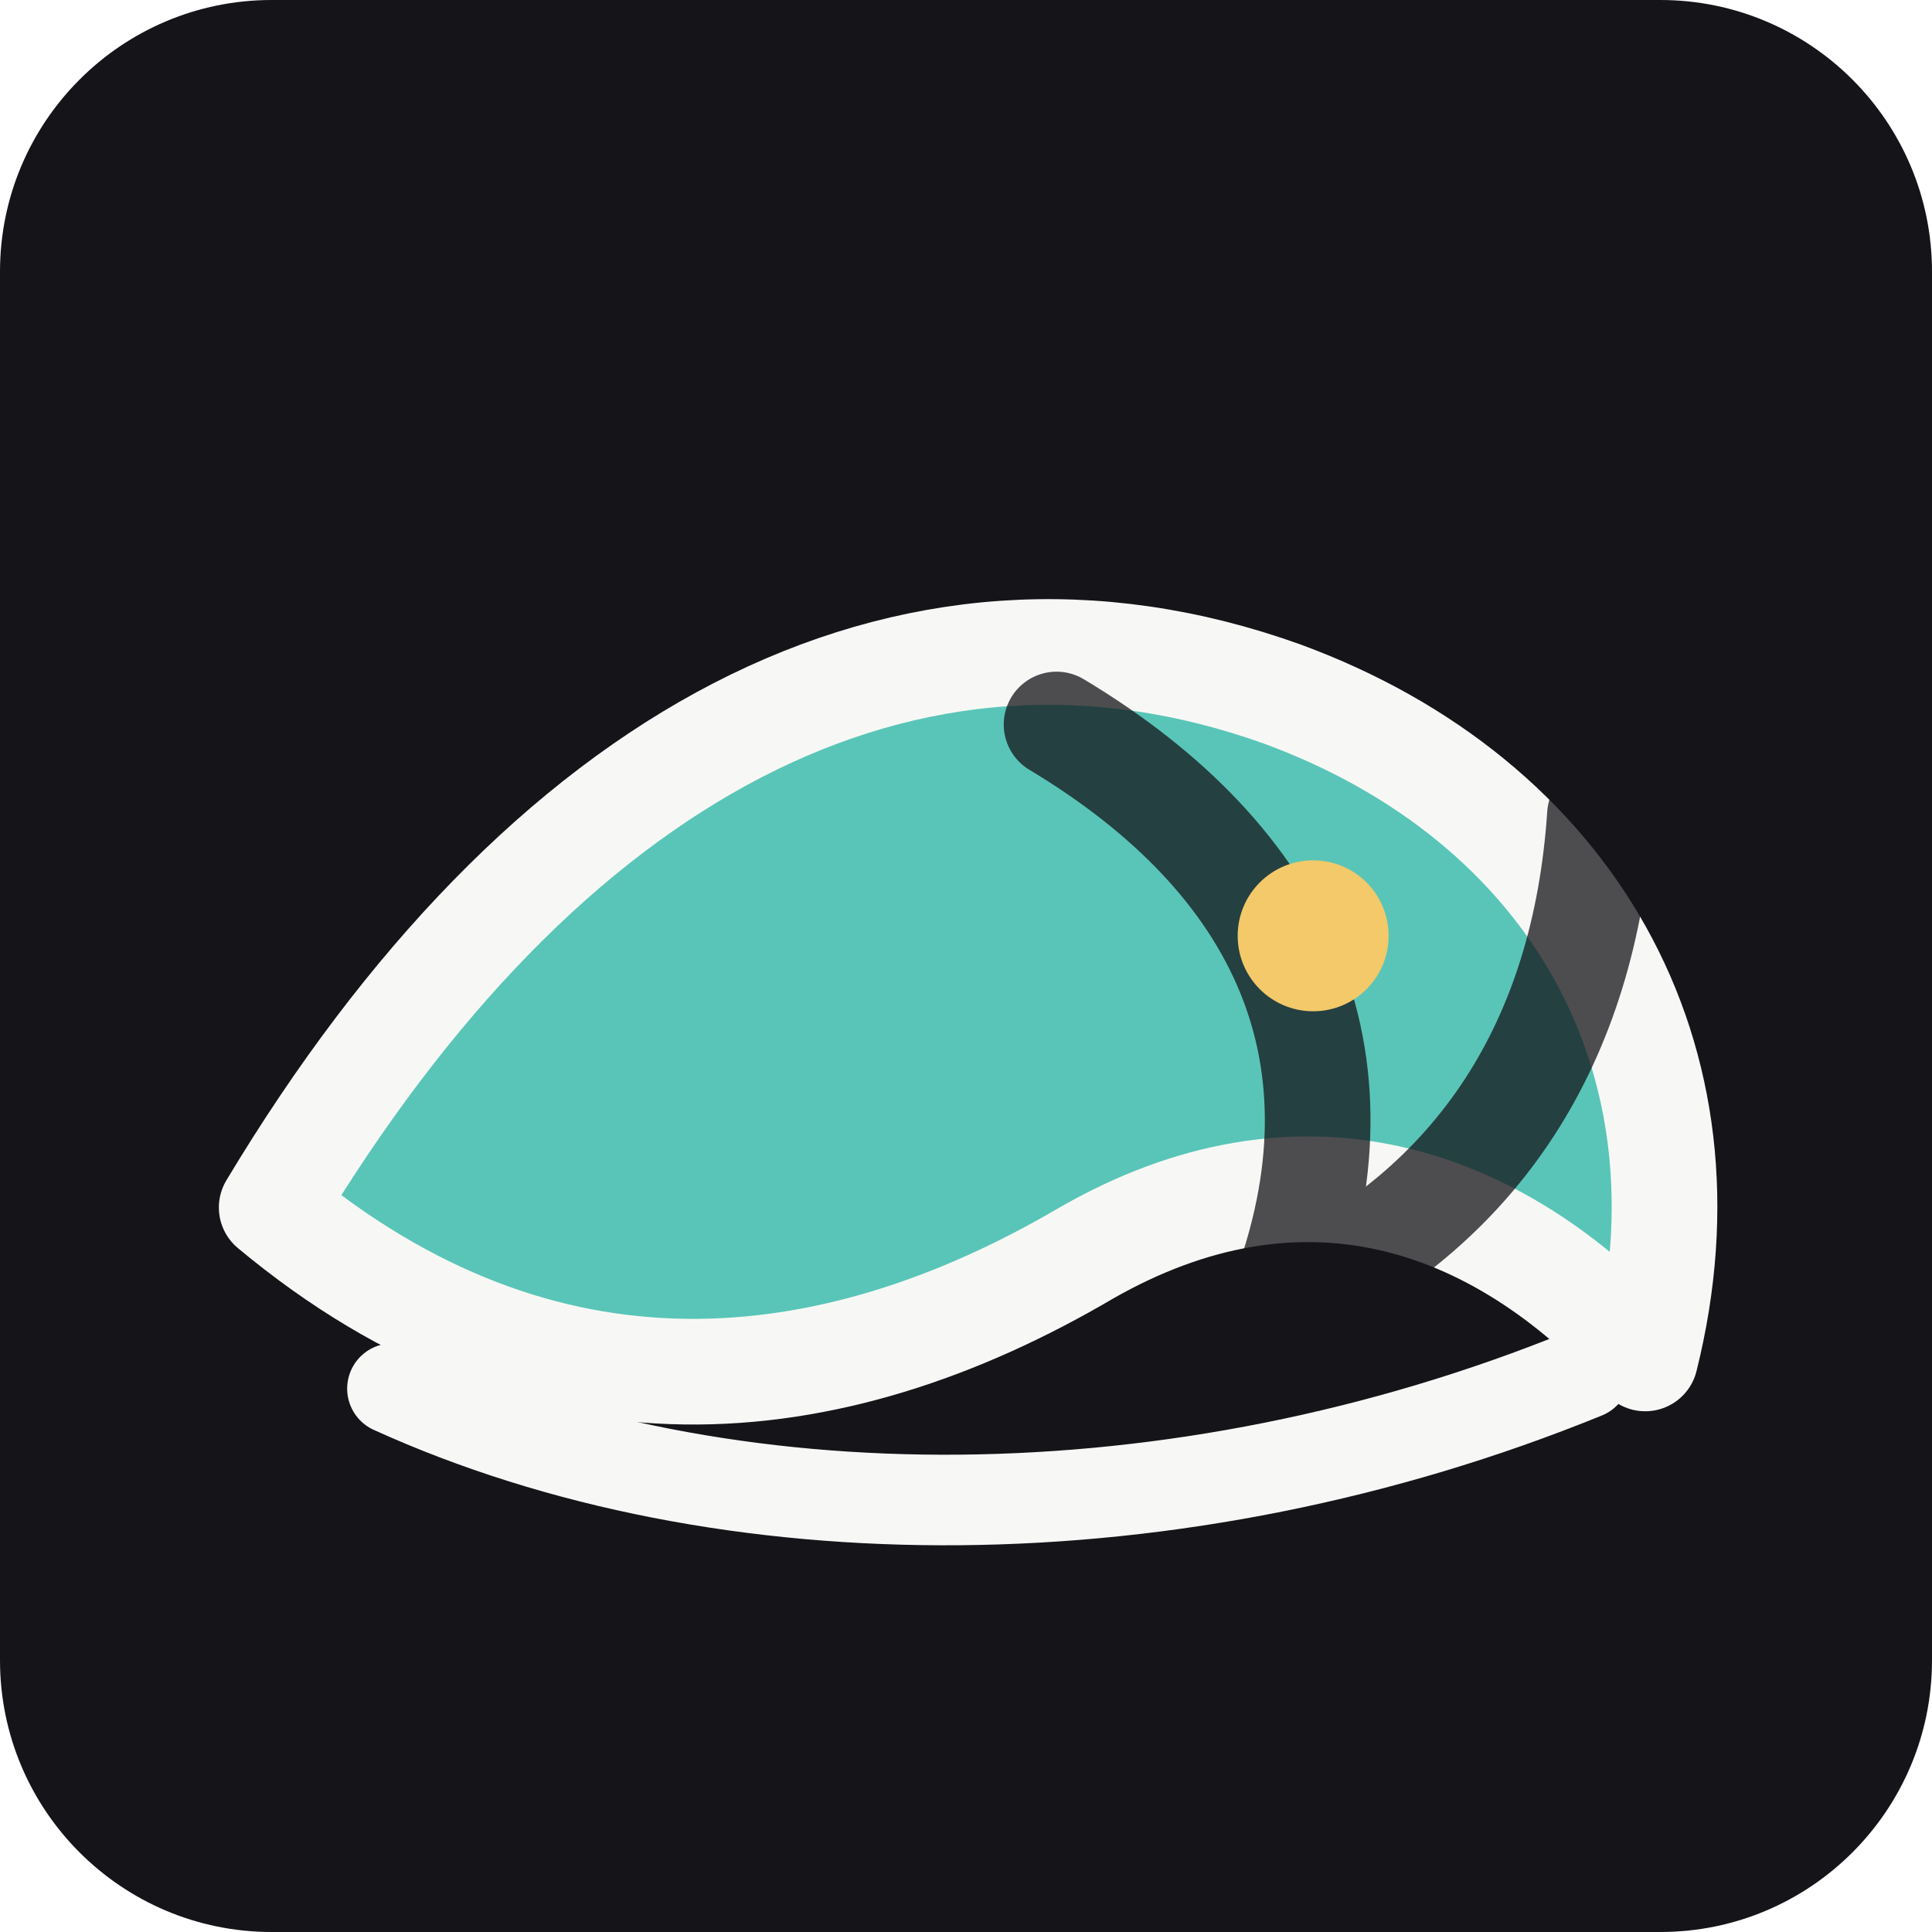
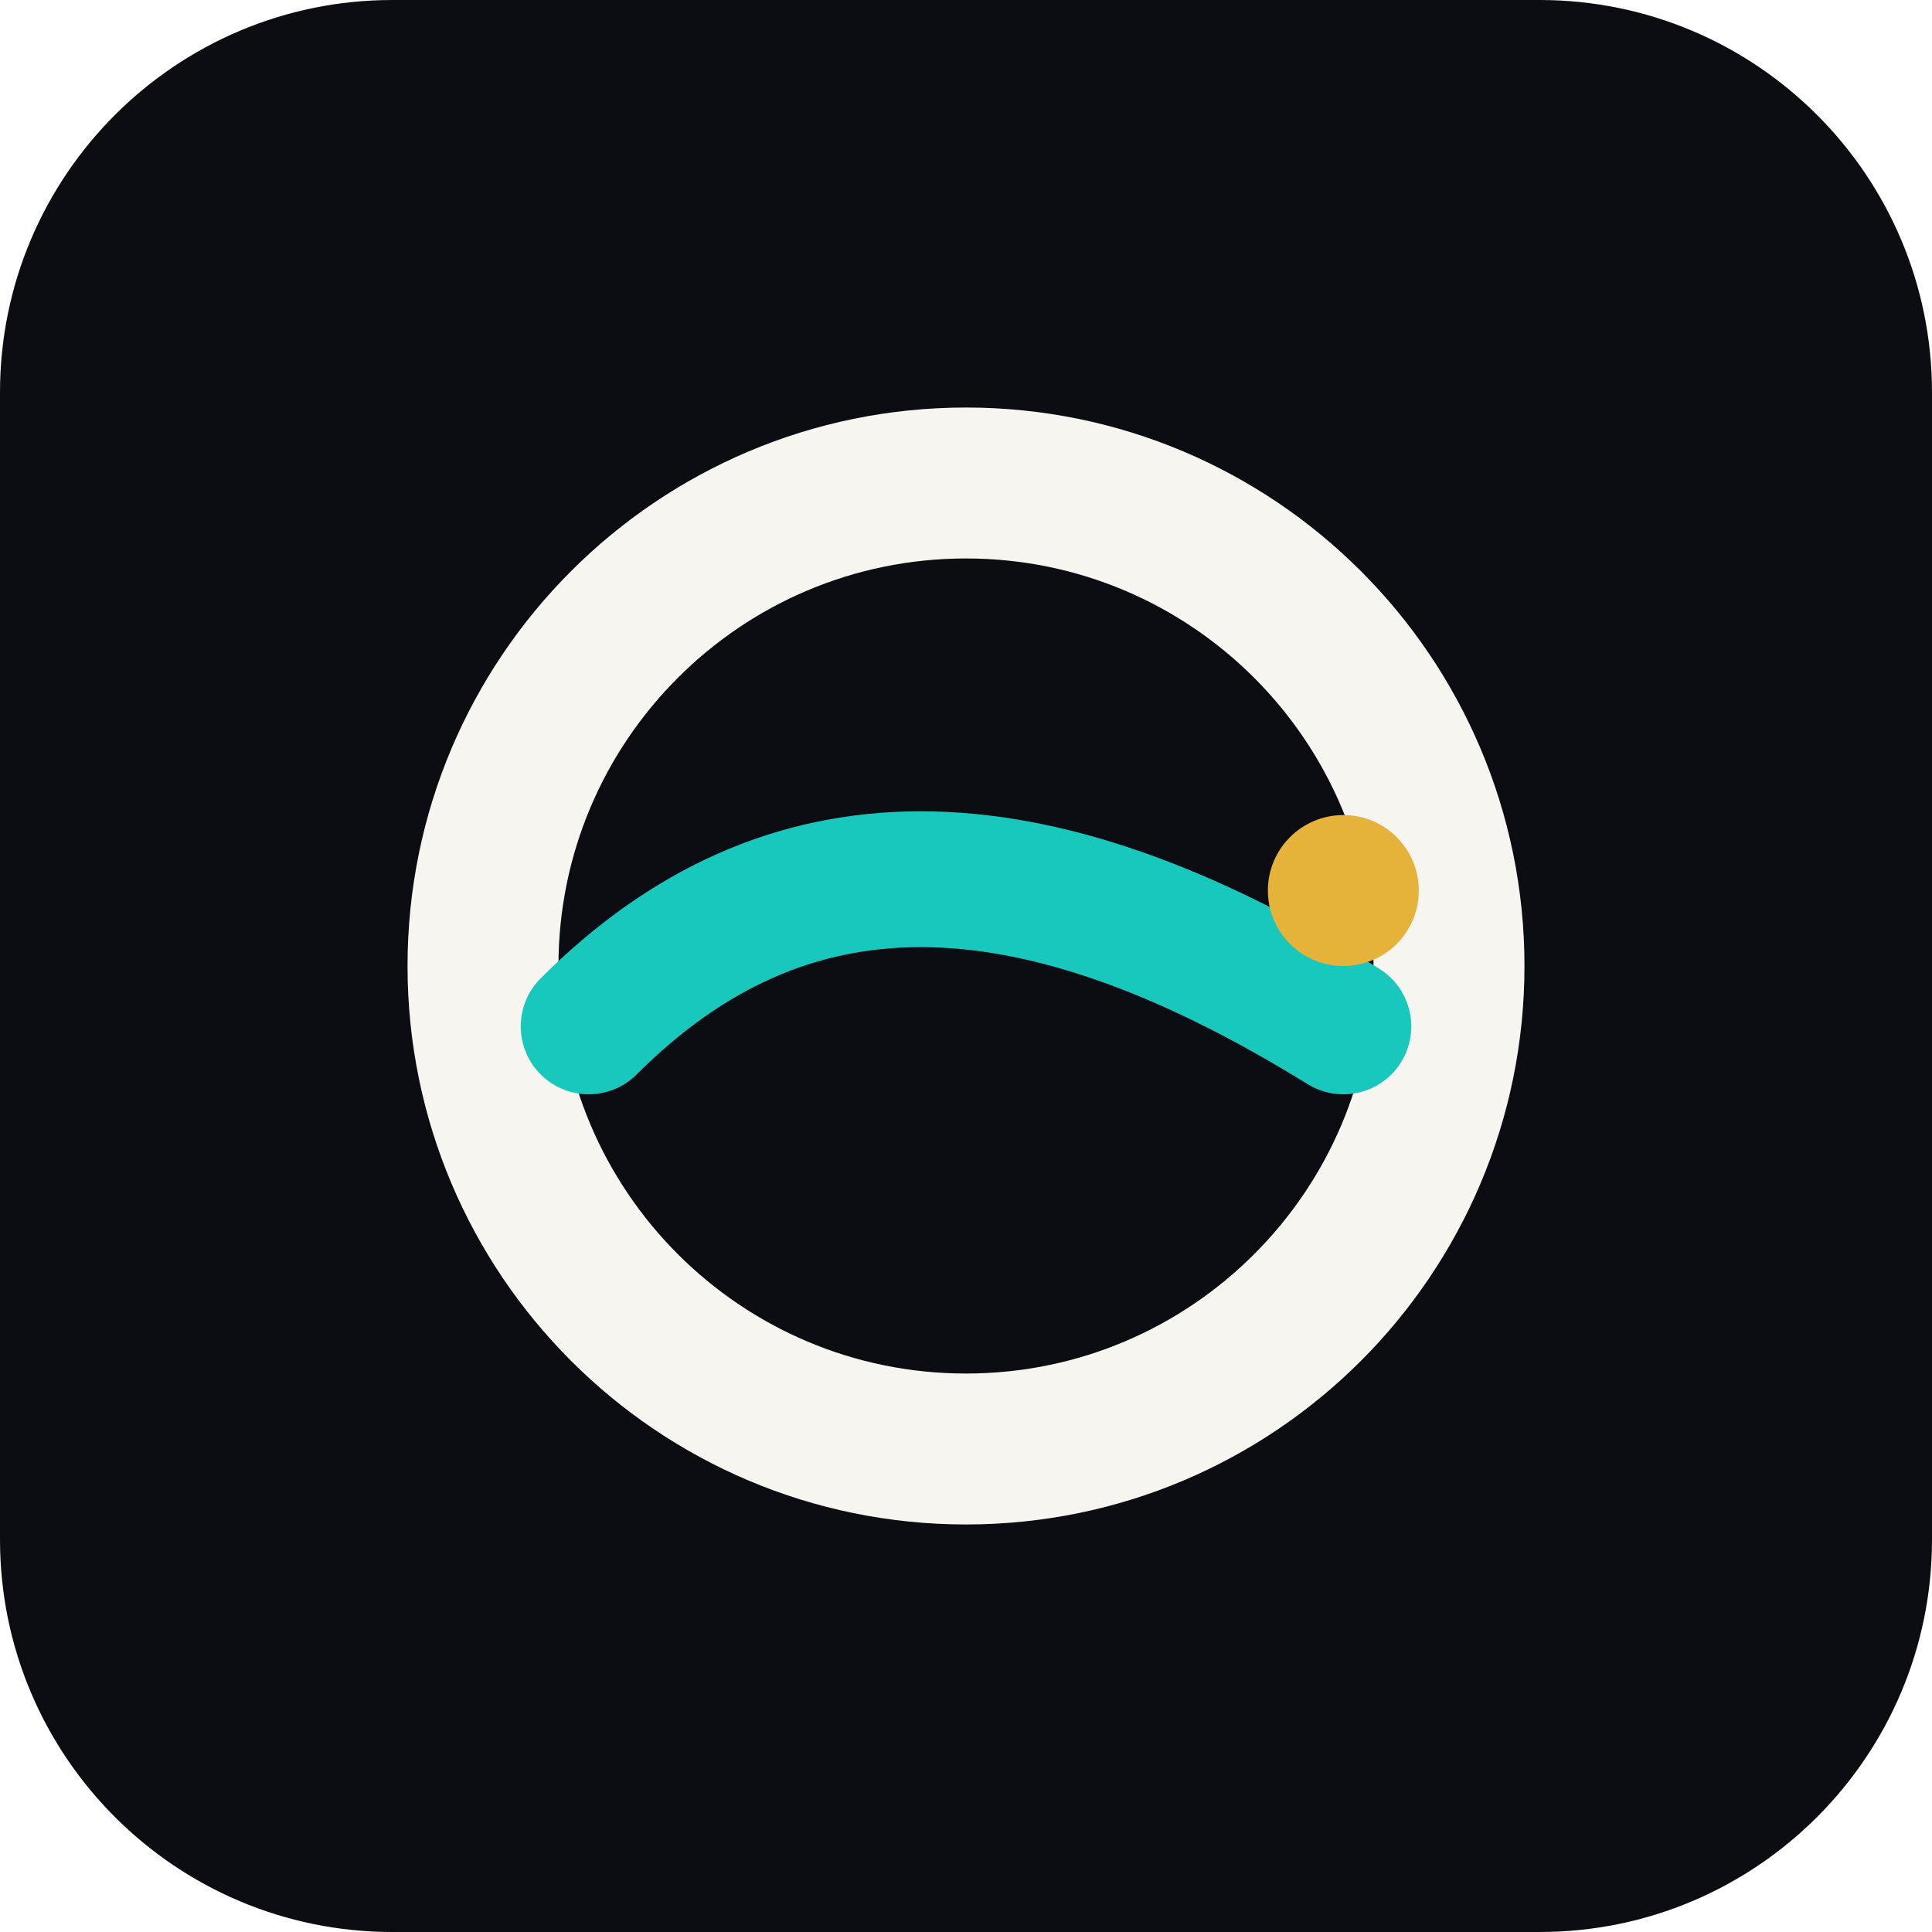
<svg xmlns="http://www.w3.org/2000/svg" viewBox="0 0 128 128" role="img" aria-label="Ocean icon">
-   <rect width="128" height="128" rx="18" fill="#141419" />
-   <path d="M18 80c18-30 42-43 67-34 19 7 29 24 24 44-10-11-23-15-37-7-17 10-36 12-54-3Z" fill="#59c5b8" stroke="#f7f8f5" stroke-width="7" stroke-linejoin="round" />
-   <path d="M70 48c15 9 21 22 15 38 13-6 20-17 21-32" fill="none" stroke="#141419" stroke-width="7" stroke-linecap="round" opacity=".75" />
-   <path d="M26 92c22 10 52 10 79-1" fill="none" stroke="#f7f8f5" stroke-width="6" stroke-linecap="round" />
-   <circle cx="87" cy="62" r="5" fill="#f3c969" />
+   <rect width="128" height="128" rx="26" fill="#0c0d12" />
+   <style>
+     .w { font-family: Inter, Arial, Helvetica, sans-serif; font-weight: 950; fill: #f7f5ef; }
+     .r { font-family: Inter, Arial, Helvetica, sans-serif; font-weight: 950; fill: #d76d86; }
+   </style>
+   <circle cx="64" cy="64" r="32" fill="none" stroke="#f7f5ef" stroke-width="10" />
+   <path d="M39 68c13-13 29-13 50 0" fill="none" stroke="#18c8bd" stroke-width="9" stroke-linecap="round" stroke-linejoin="round" />
+   <circle cx="89" cy="59" r="5" fill="#e6b33a" />
</svg>
